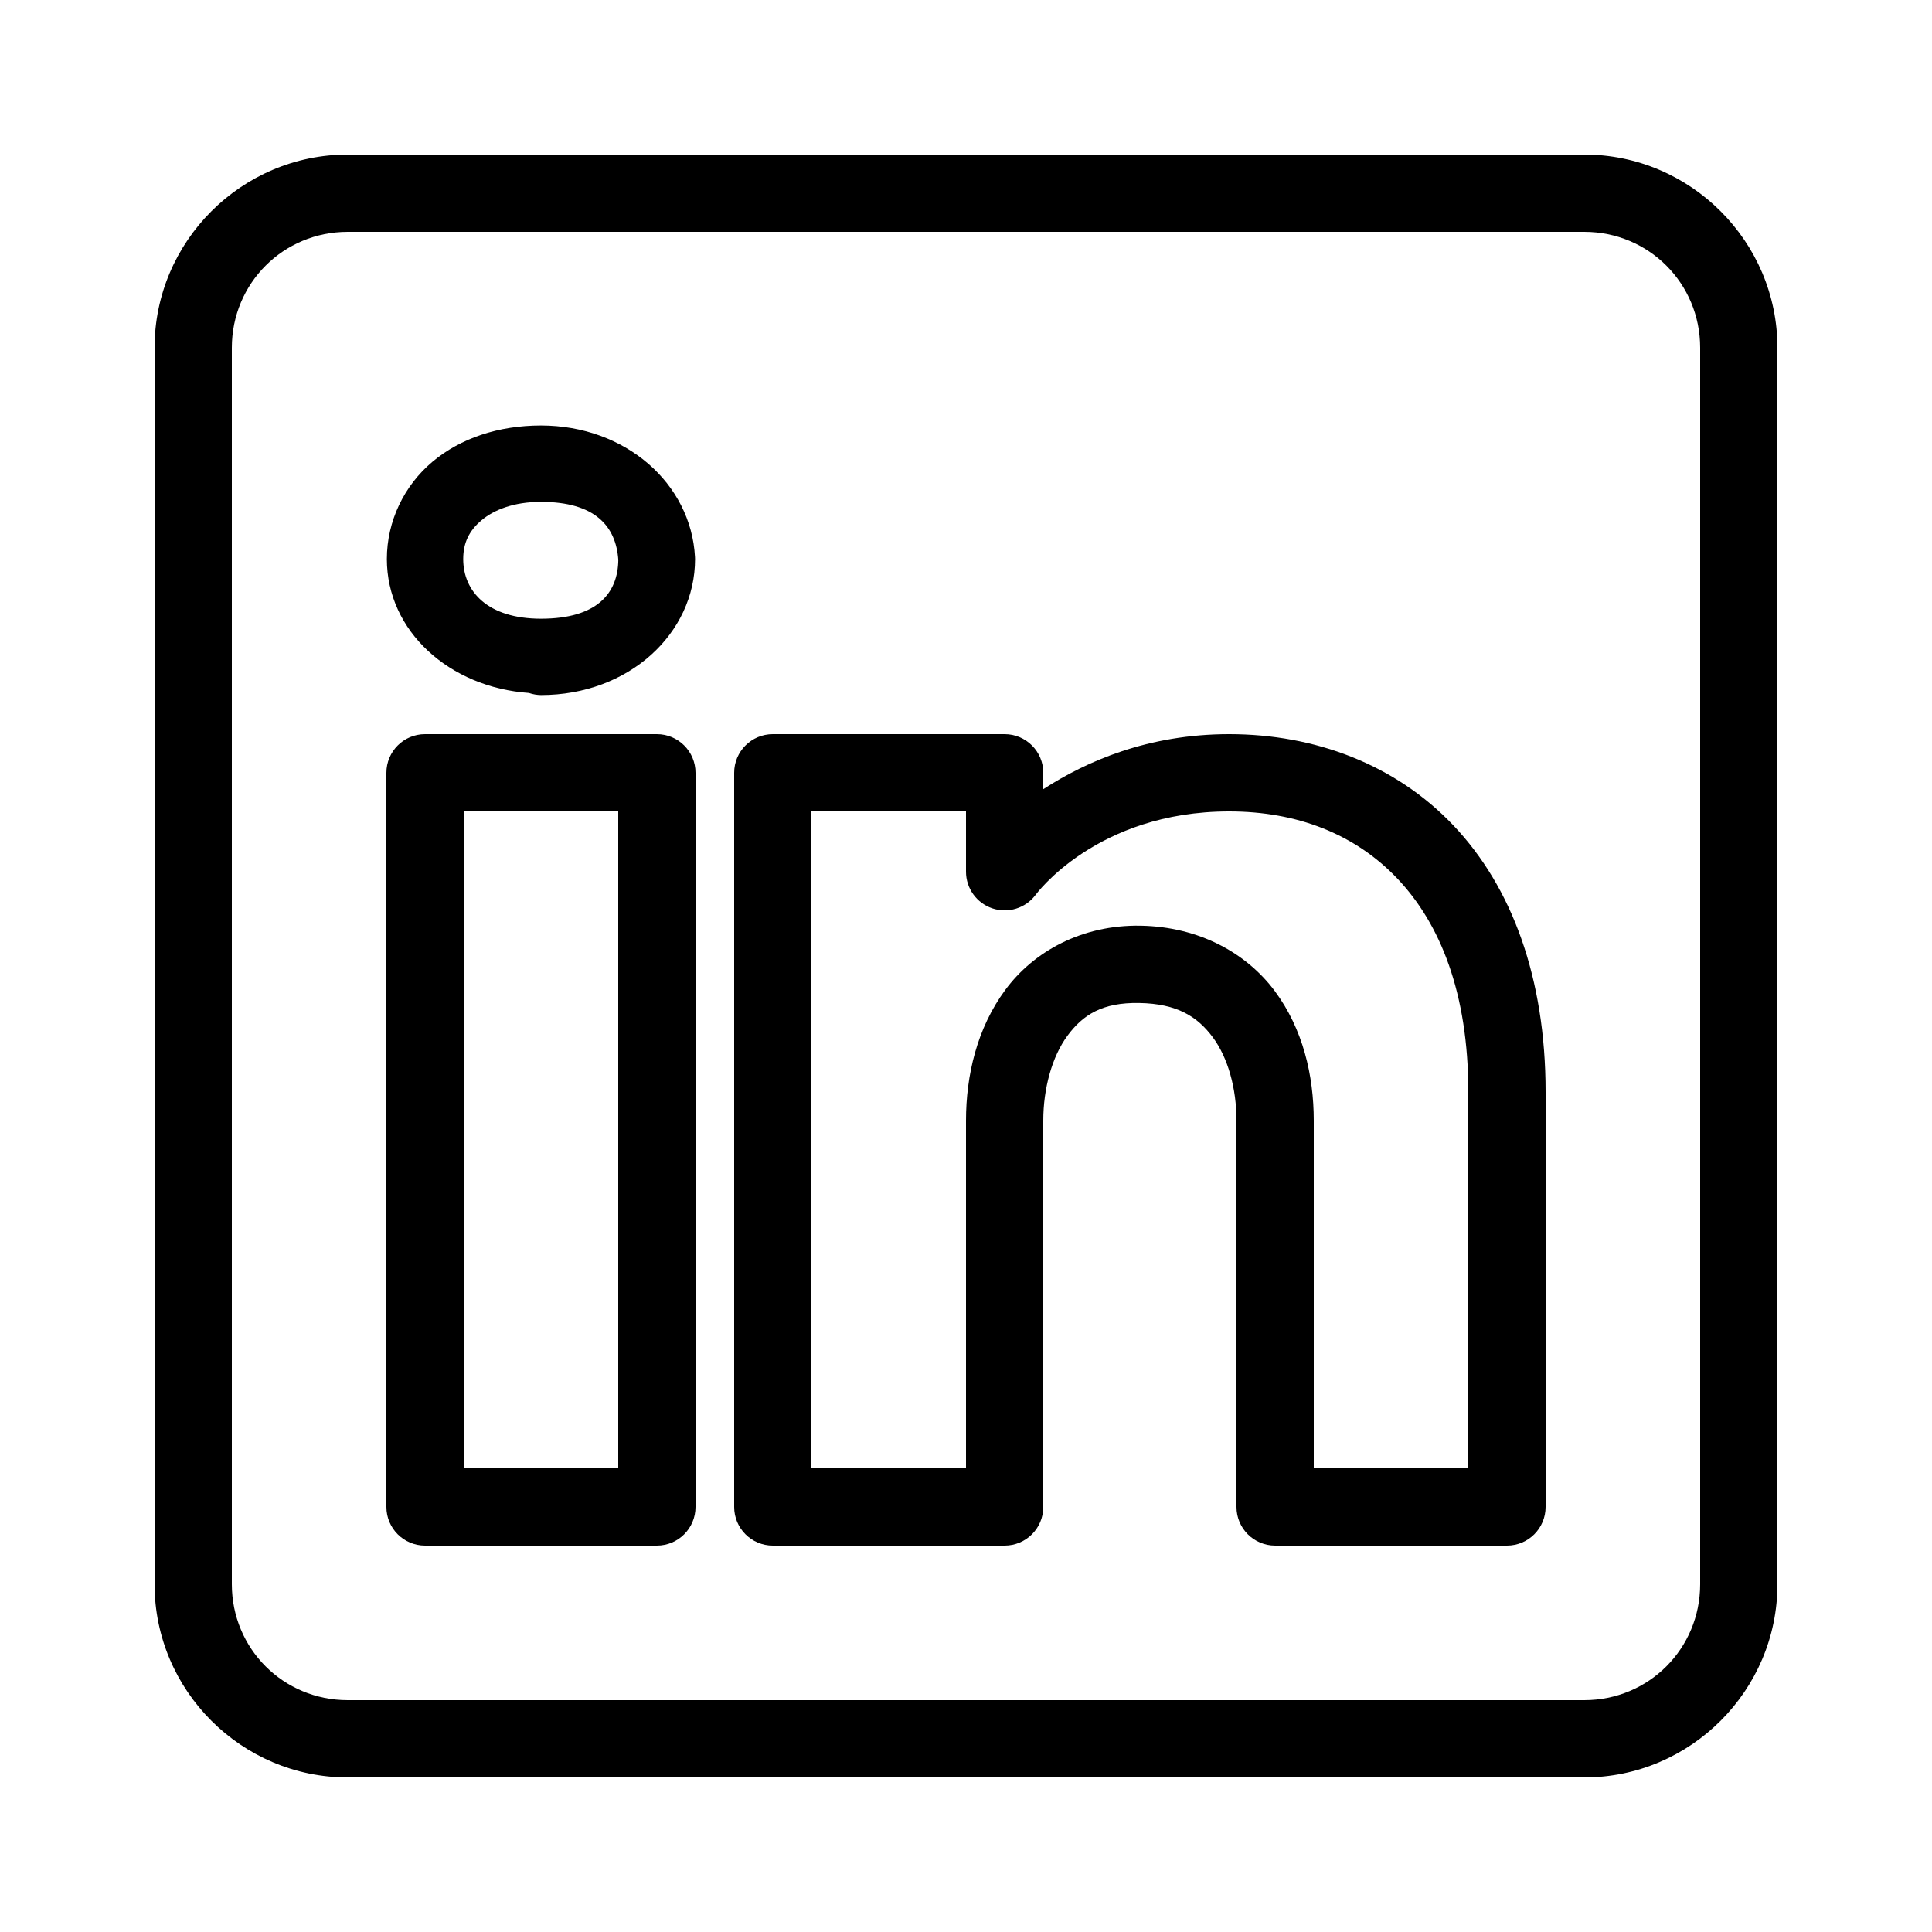
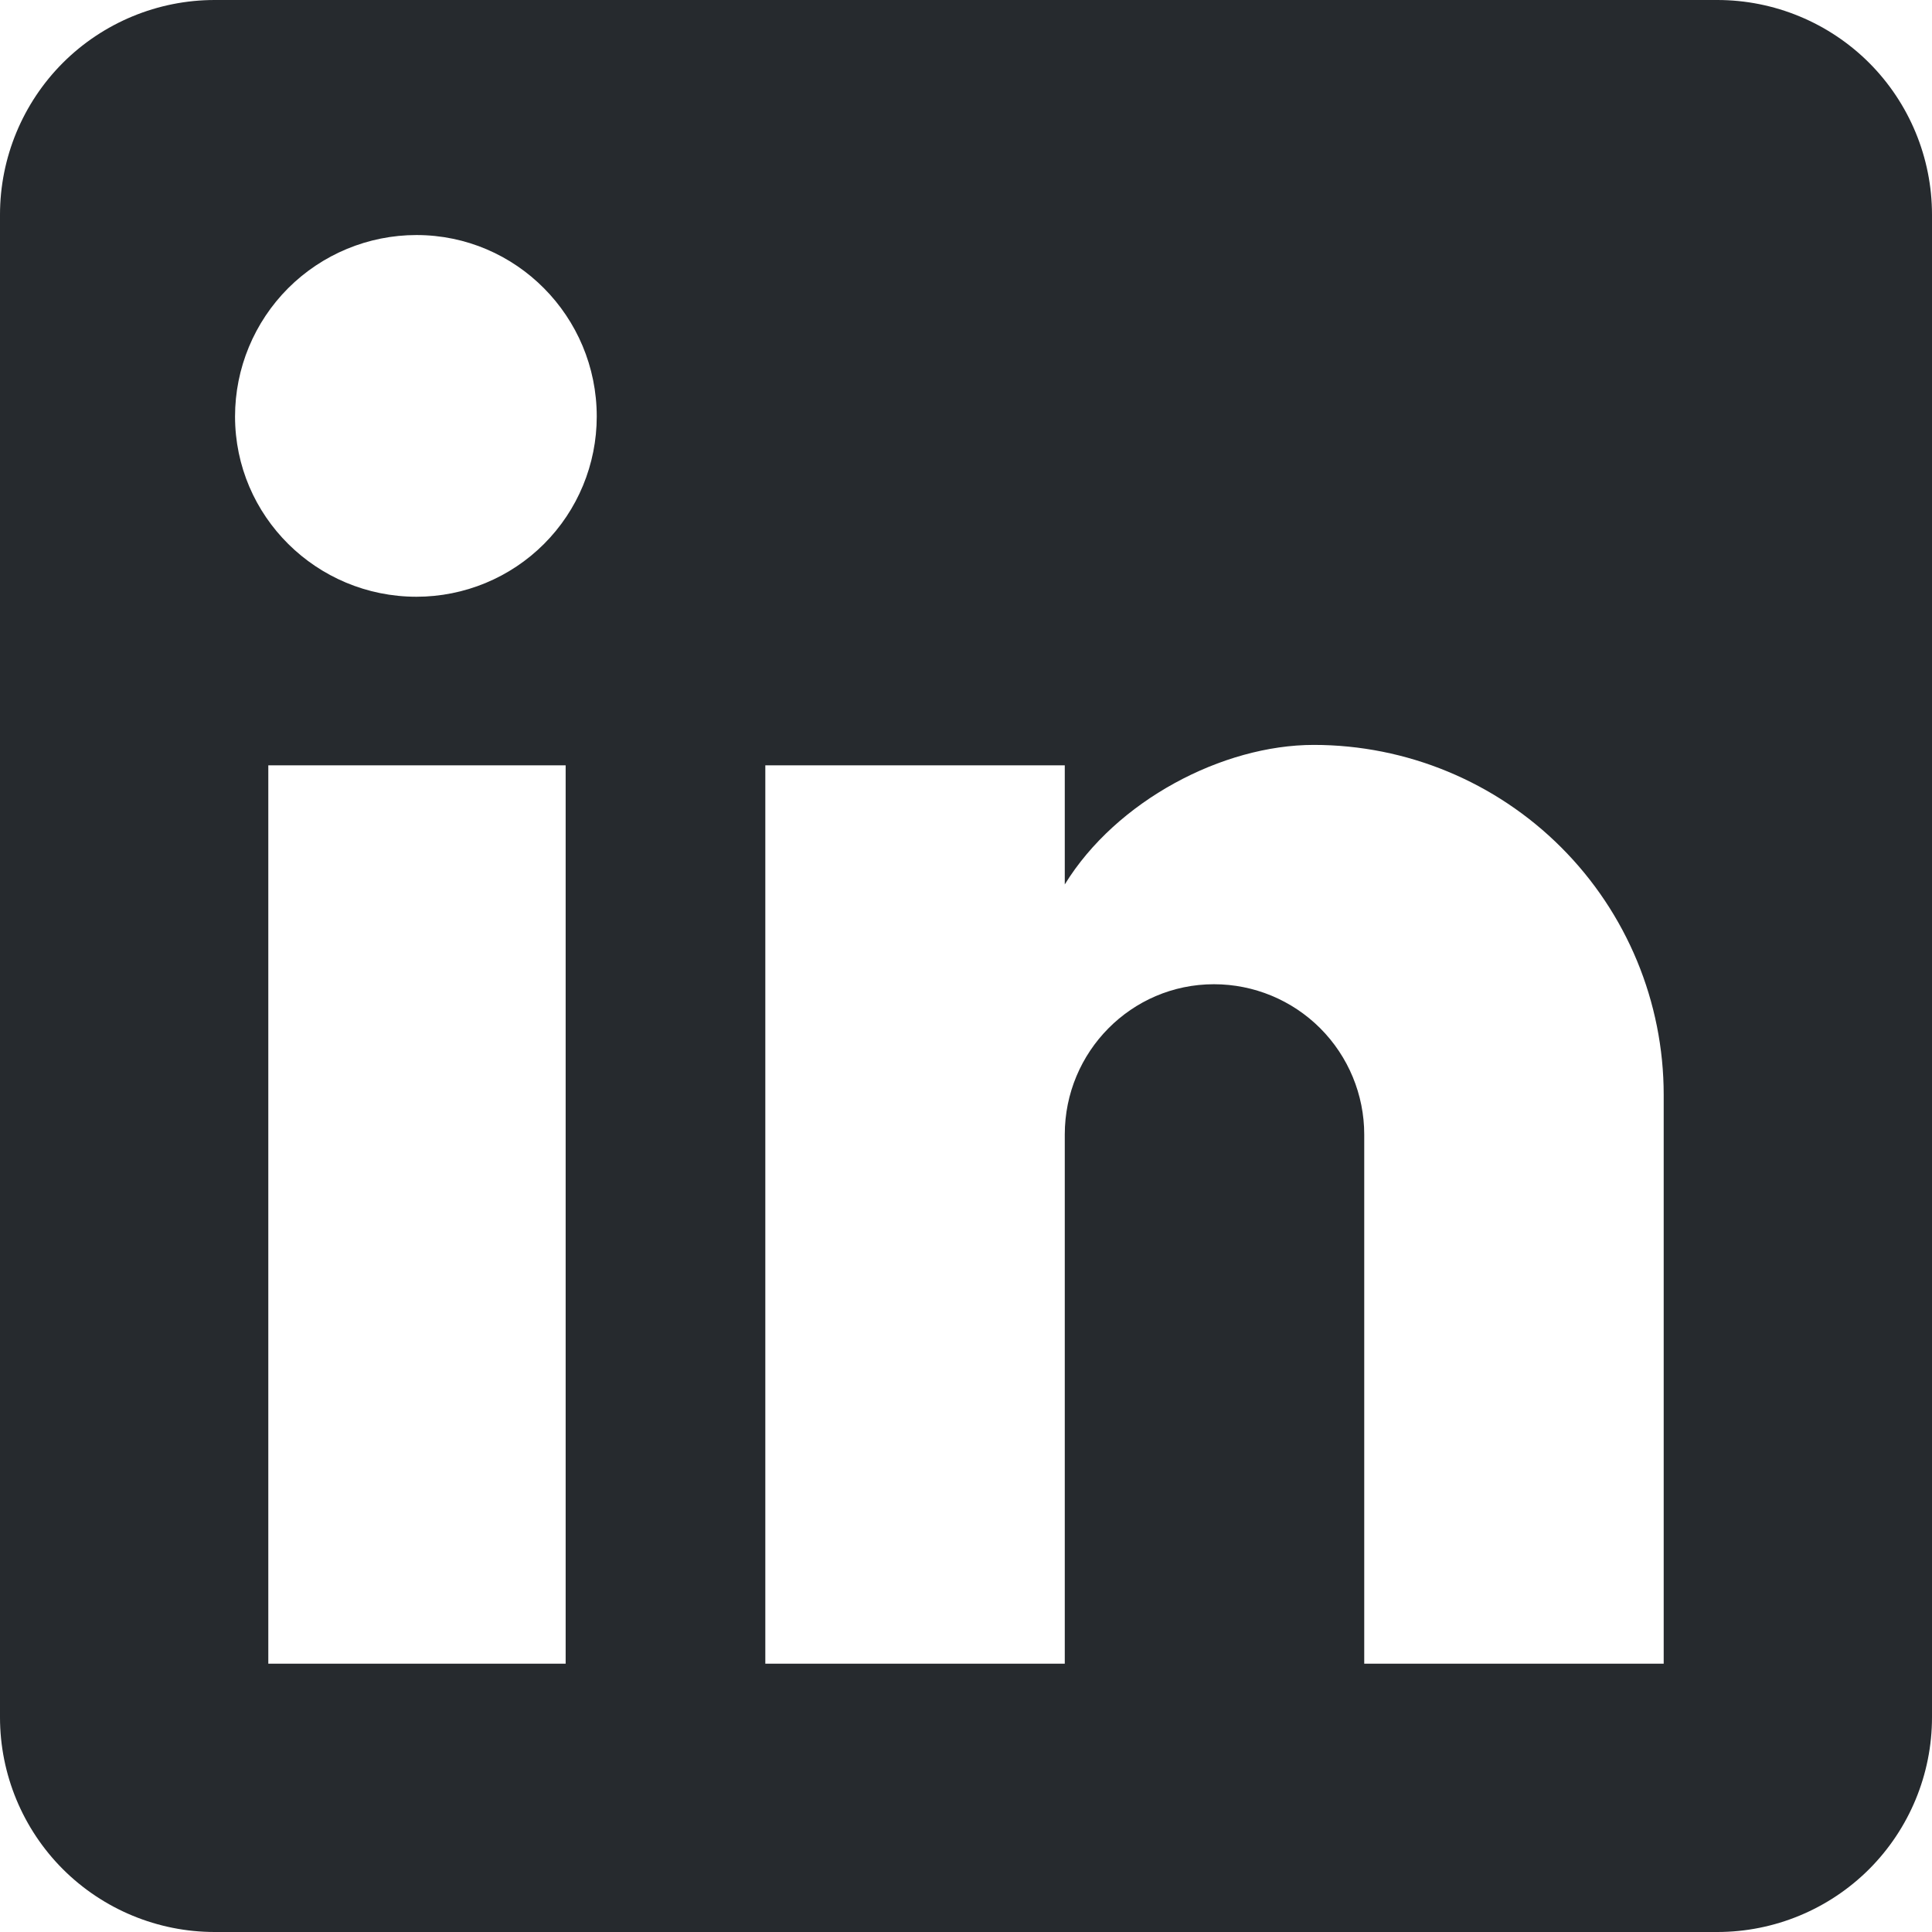
- <svg xmlns="http://www.w3.org/2000/svg" x="0px" y="0px" width="100" height="100" viewBox="0 0 50 50">
-   <path d="M 9 4 C 6.25 4 4 6.25 4 9 L 4 41 C 4 43.75 6.25 46 9 46 L 41 46 C 43.75 46 46 43.75 46 41 L 46 9 C 46 6.25 43.75 4 41 4 L 9 4 z M 9 6 L 41 6 C 42.668 6 44 7.332 44 9 L 44 41 C 44 42.668 42.668 44 41 44 L 9 44 C 7.332 44 6 42.668 6 41 L 6 9 C 6 7.332 7.332 6 9 6 z M 14 11.012 C 12.905 11.012 11.919 11.339 11.189 11.953 C 10.46 12.567 10.012 13.485 10.012 14.467 C 10.012 16.334 11.631 17.79 13.691 17.934 A 0.988 0.988 0 0 0 13.695 17.936 A 0.988 0.988 0 0 0 14 17.988 C 16.273 17.988 17.988 16.396 17.988 14.467 A 0.988 0.988 0 0 0 17.986 14.414 C 17.885 12.514 16.19 11.012 14 11.012 z M 14 12.988 C 15.392 12.988 15.942 13.61 16.002 14.492 C 15.99 15.348 15.46 16.012 14 16.012 C 12.615 16.012 11.988 15.302 11.988 14.467 C 11.988 14.049 12.141 13.734 12.461 13.465 C 12.781 13.195 13.295 12.988 14 12.988 z M 11 19 A 1 1 0 0 0 10 20 L 10 39 A 1 1 0 0 0 11 40 L 17 40 A 1 1 0 0 0 18 39 L 18 33.135 L 18 20 A 1 1 0 0 0 17 19 L 11 19 z M 20 19 A 1 1 0 0 0 19 20 L 19 39 A 1 1 0 0 0 20 40 L 26 40 A 1 1 0 0 0 27 39 L 27 29 C 27 28.17 27.226 27.345 27.625 26.805 C 28.024 26.264 28.526 25.94 29.482 25.957 C 30.468 25.974 30.99 26.312 31.385 26.842 C 31.78 27.372 32 28.167 32 29 L 32 39 A 1 1 0 0 0 33 40 L 39 40 A 1 1 0 0 0 40 39 L 40 28.262 C 40 25.3 39.123 22.954 37.619 21.367 C 36.115 19.78 34.024 19 31.812 19 C 29.71 19 28.111 19.705 27 20.424 L 27 20 A 1 1 0 0 0 26 19 L 20 19 z M 12 21 L 16 21 L 16 33.135 L 16 38 L 12 38 L 12 21 z M 21 21 L 25 21 L 25 22.561 A 1 1 0 0 0 26.799 23.162 C 26.799 23.162 28.369 21 31.812 21 C 33.566 21 35.069 21.583 36.168 22.742 C 37.267 23.902 38 25.688 38 28.262 L 38 38 L 34 38 L 34 29 C 34 27.833 33.72 26.627 32.99 25.646 C 32.26 24.666 31.032 23.983 29.518 23.957 C 27.996 23.93 26.748 24.627 26.016 25.619 C 25.284 26.611 25 27.83 25 29 L 25 38 L 21 38 L 21 21 z" />
+ <svg xmlns="http://www.w3.org/2000/svg" width="32" height="32" viewBox="0 0 32 32" fill="none">
+   <path d="M28.444 0C29.387 0 30.292 0.375 30.959 1.041C31.625 1.708 32 2.613 32 3.556V28.444C32 29.387 31.625 30.292 30.959 30.959C30.292 31.625 29.387 32 28.444 32H3.556C2.613 32 1.708 31.625 1.041 30.959C0.375 30.292 0 29.387 0 28.444V3.556C0 2.613 0.375 1.708 1.041 1.041C1.708 0.375 2.613 0 3.556 0H28.444ZM27.556 27.556V18.133C27.556 16.596 26.945 15.122 25.858 14.035C24.771 12.948 23.297 12.338 21.76 12.338C20.249 12.338 18.489 13.262 17.636 14.649V12.676H12.676V27.556H17.636V18.791C17.636 17.422 18.738 16.302 20.107 16.302C20.767 16.302 21.4 16.564 21.867 17.031C22.333 17.498 22.596 18.131 22.596 18.791V27.556H27.556ZM6.898 9.884C7.69 9.884 8.45 9.57 9.01 9.01C9.57 8.45 9.884 7.69 9.884 6.898C9.884 5.244 8.551 3.893 6.898 3.893C6.101 3.893 5.337 4.21 4.773 4.773C4.21 5.337 3.893 6.101 3.893 6.898C3.893 8.551 5.244 9.884 6.898 9.884ZM9.369 27.556V12.676H4.444V27.556H9.369Z" fill="#262A2E" />
</svg>
